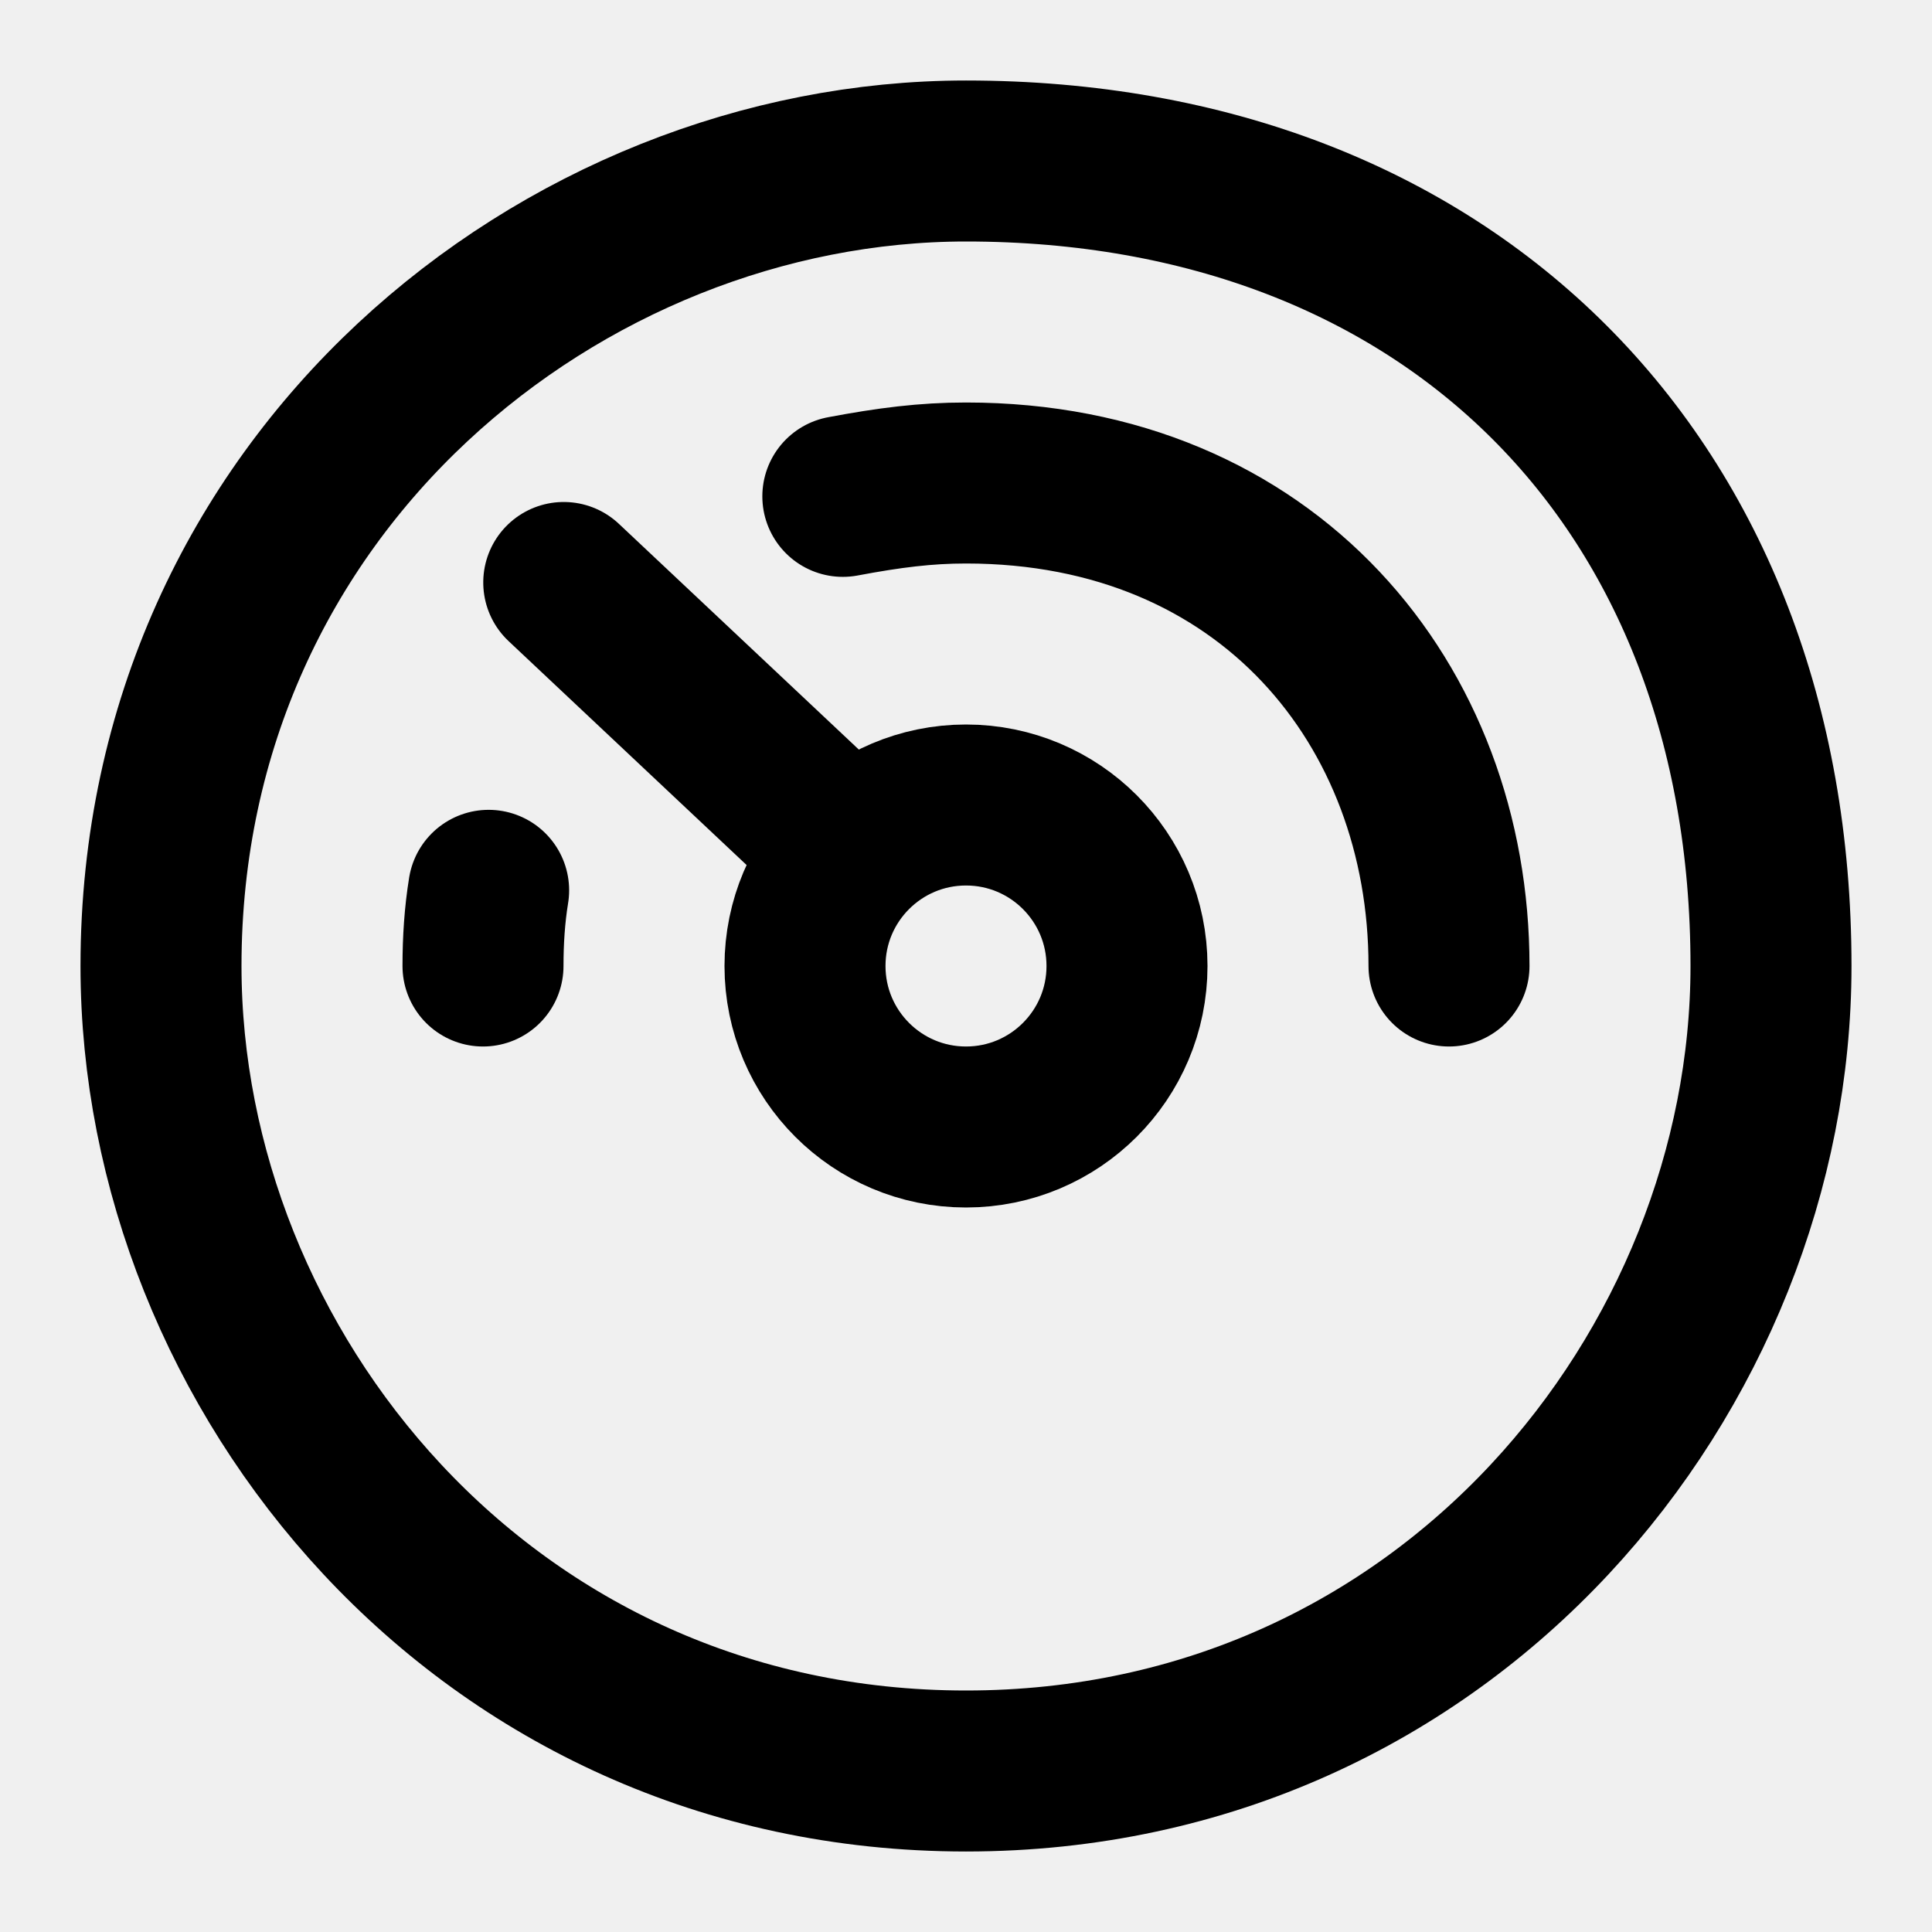
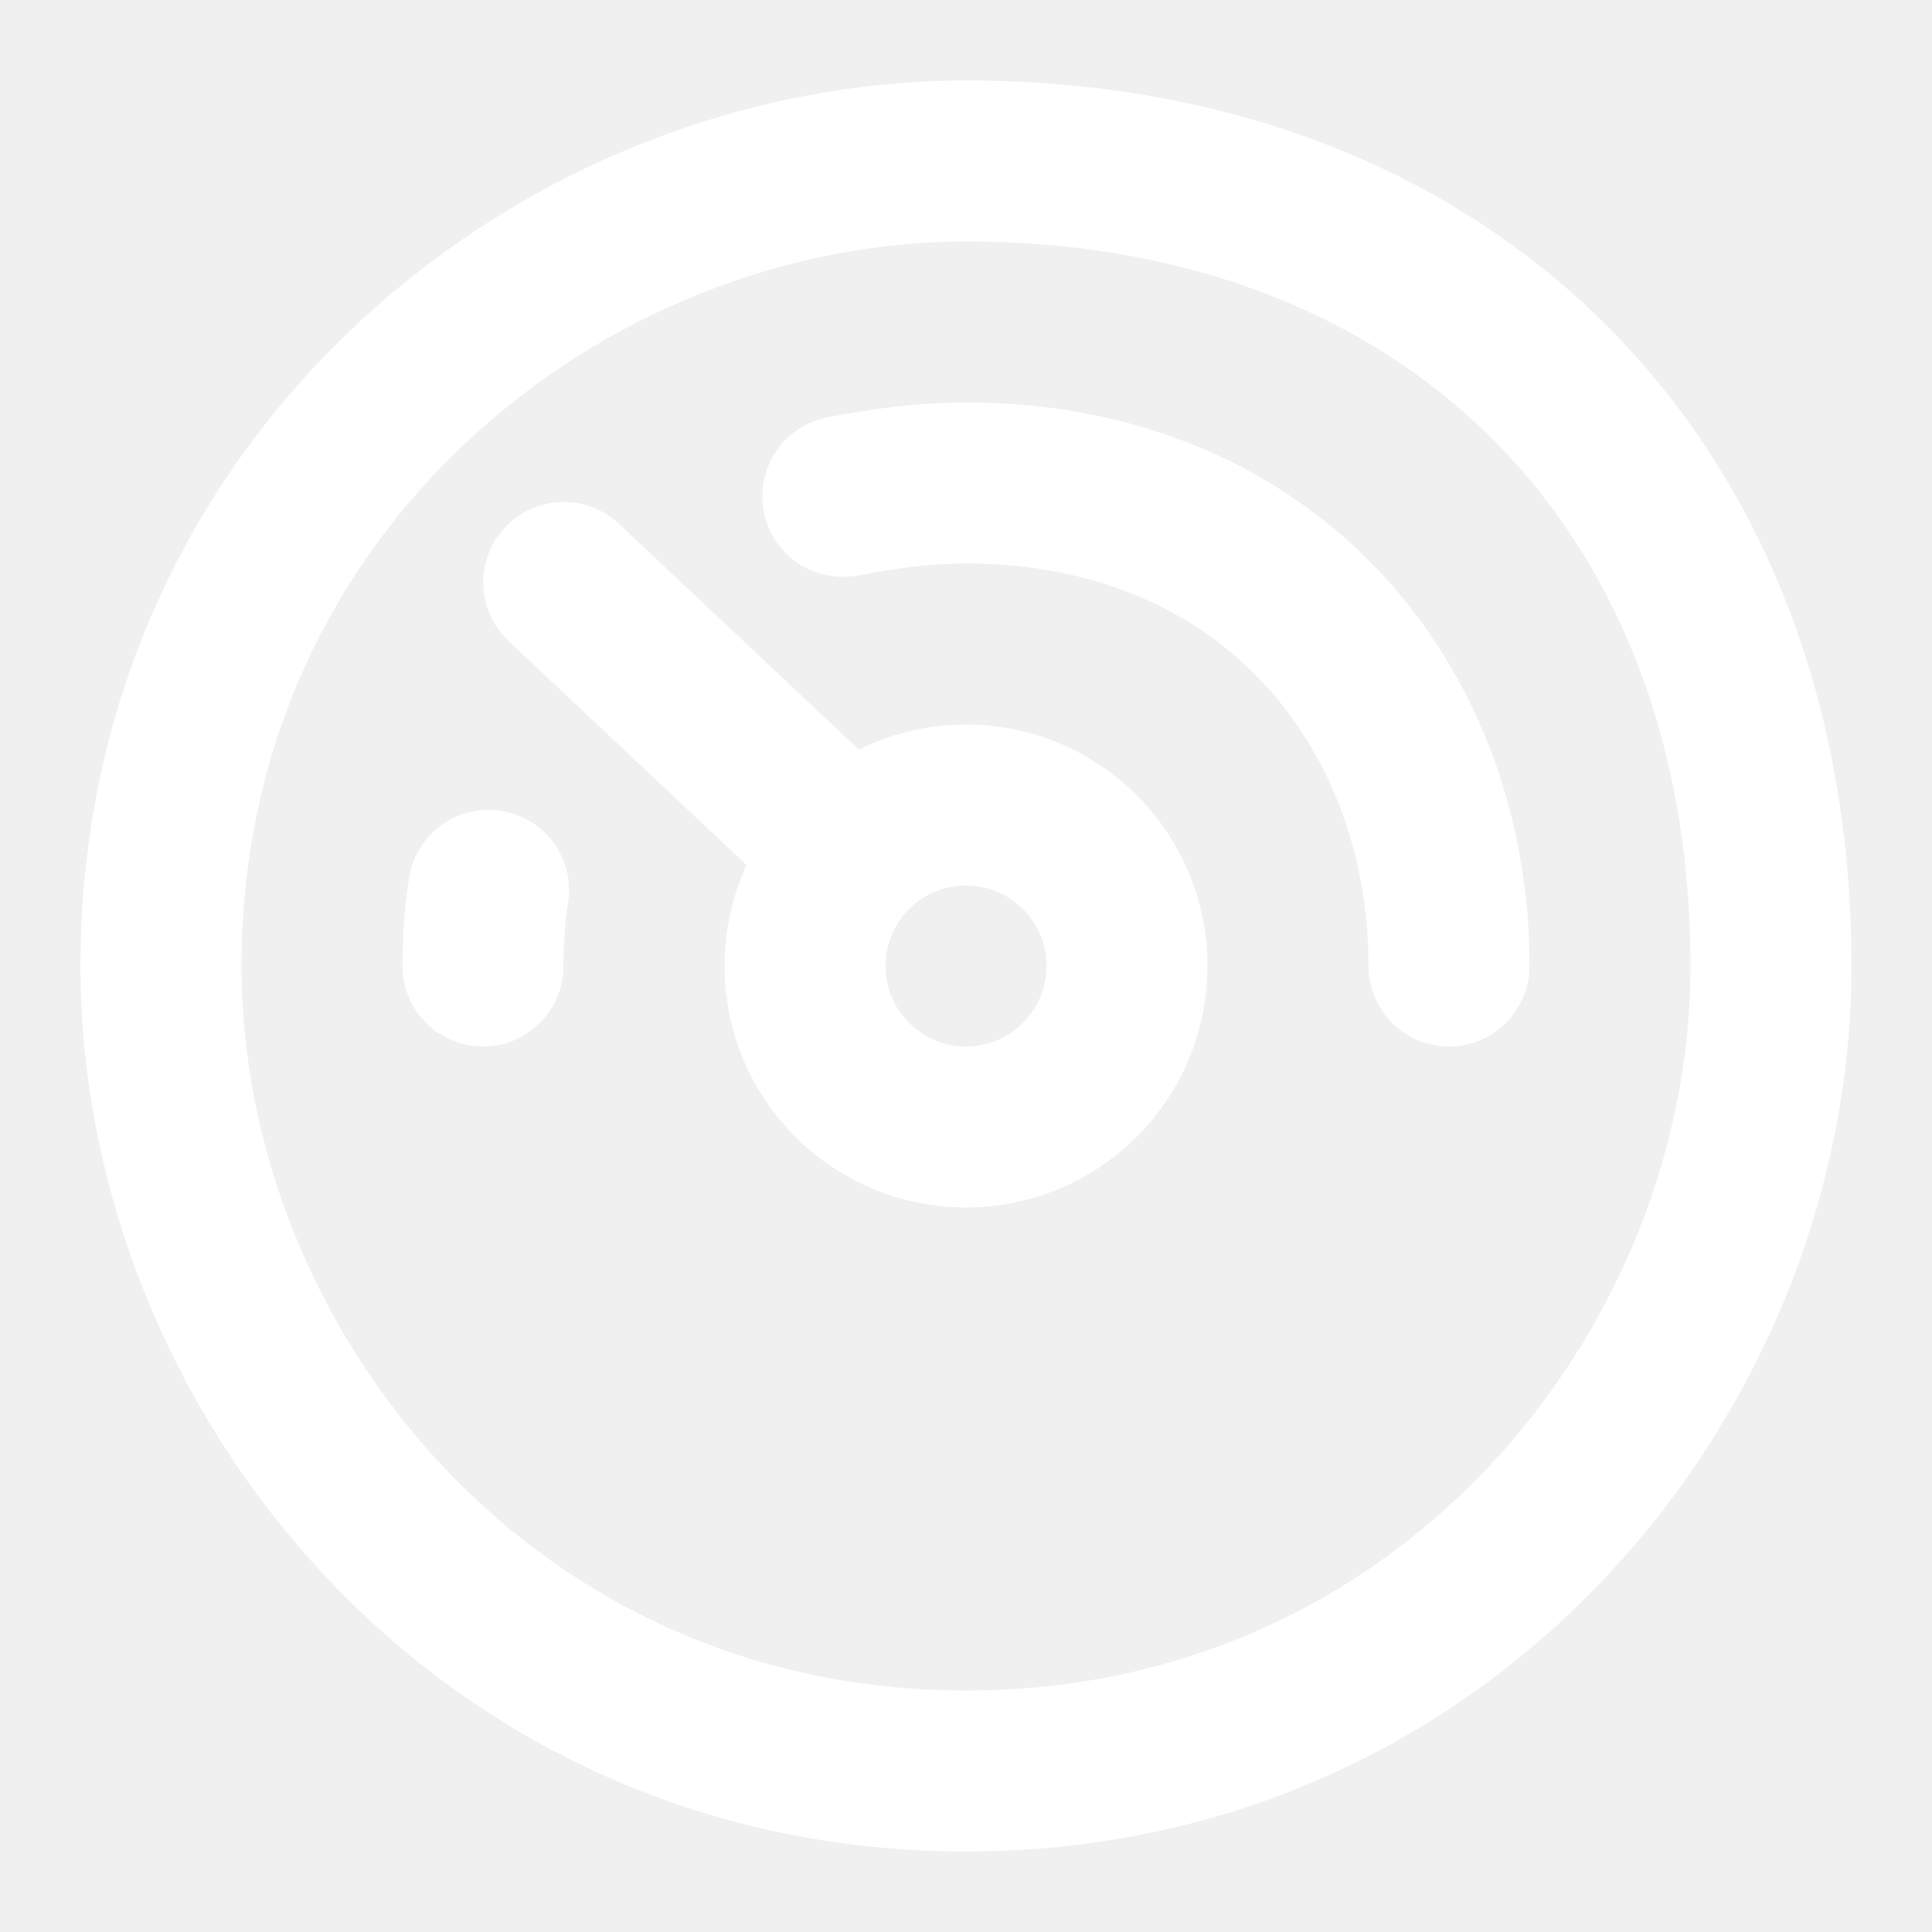
<svg viewBox="0 0 24 24">
  <g>
    <g fill="none" fill-rule="evenodd" stroke="none" stroke-linecap="round" stroke-linejoin="round" stroke-width="1">
-       <path d="M18,12 C18,8.756 15.75,6 12,6 C11.50,6 11.05,6.057 10.47,6.166 M6.07,11.06 C6.02,11.367 6,11.681 6,12" id="Shape" stroke="#000000" stroke-width="2" />
-       <circle cx="12" cy="12" r="2" stroke="black" stroke-width="2" fill="none" />
-       <line id="Path" stroke="#000000" stroke-width="2" transform="translate(15.51987, 8.500893) rotate(-1.340192) translate(-15.51987, -8.500893) " x1="10.005" x2="7.035" y1="9.965" y2="7.037" />
-       <path d="M12,2 C7,2 2,6 2,12 C2,17 6,22 12,22 C18,22 22,17 22,12 C22,6 18,2 12,2 Z" id="Path" stroke="#000000" stroke-width="2" />
+       <path d="M18,12 C18,8.756 15.75,6 12,6 C11.50,6 11.05,6.057 10.47,6.166 M6.07,11.06 C6.02,11.367 6,11.681 6,12" id="Shape" stroke="white" stroke-width="2" />
+       <circle cx="12" cy="12" r="2" stroke="white" stroke-width="2" fill="none" />
+       <line id="Path" stroke="white" stroke-width="2" transform="translate(15.51987, 8.500893) rotate(-1.340192) translate(-15.51987, -8.500893) " x1="10.005" x2="7.035" y1="9.965" y2="7.037" />
+       <path d="M12,2 C7,2 2,6 2,12 C2,17 6,22 12,22 C18,22 22,17 22,12 C22,6 18,2 12,2 Z" id="Path" stroke="white" stroke-width="2" />
    </g>
  </g>
</svg>
